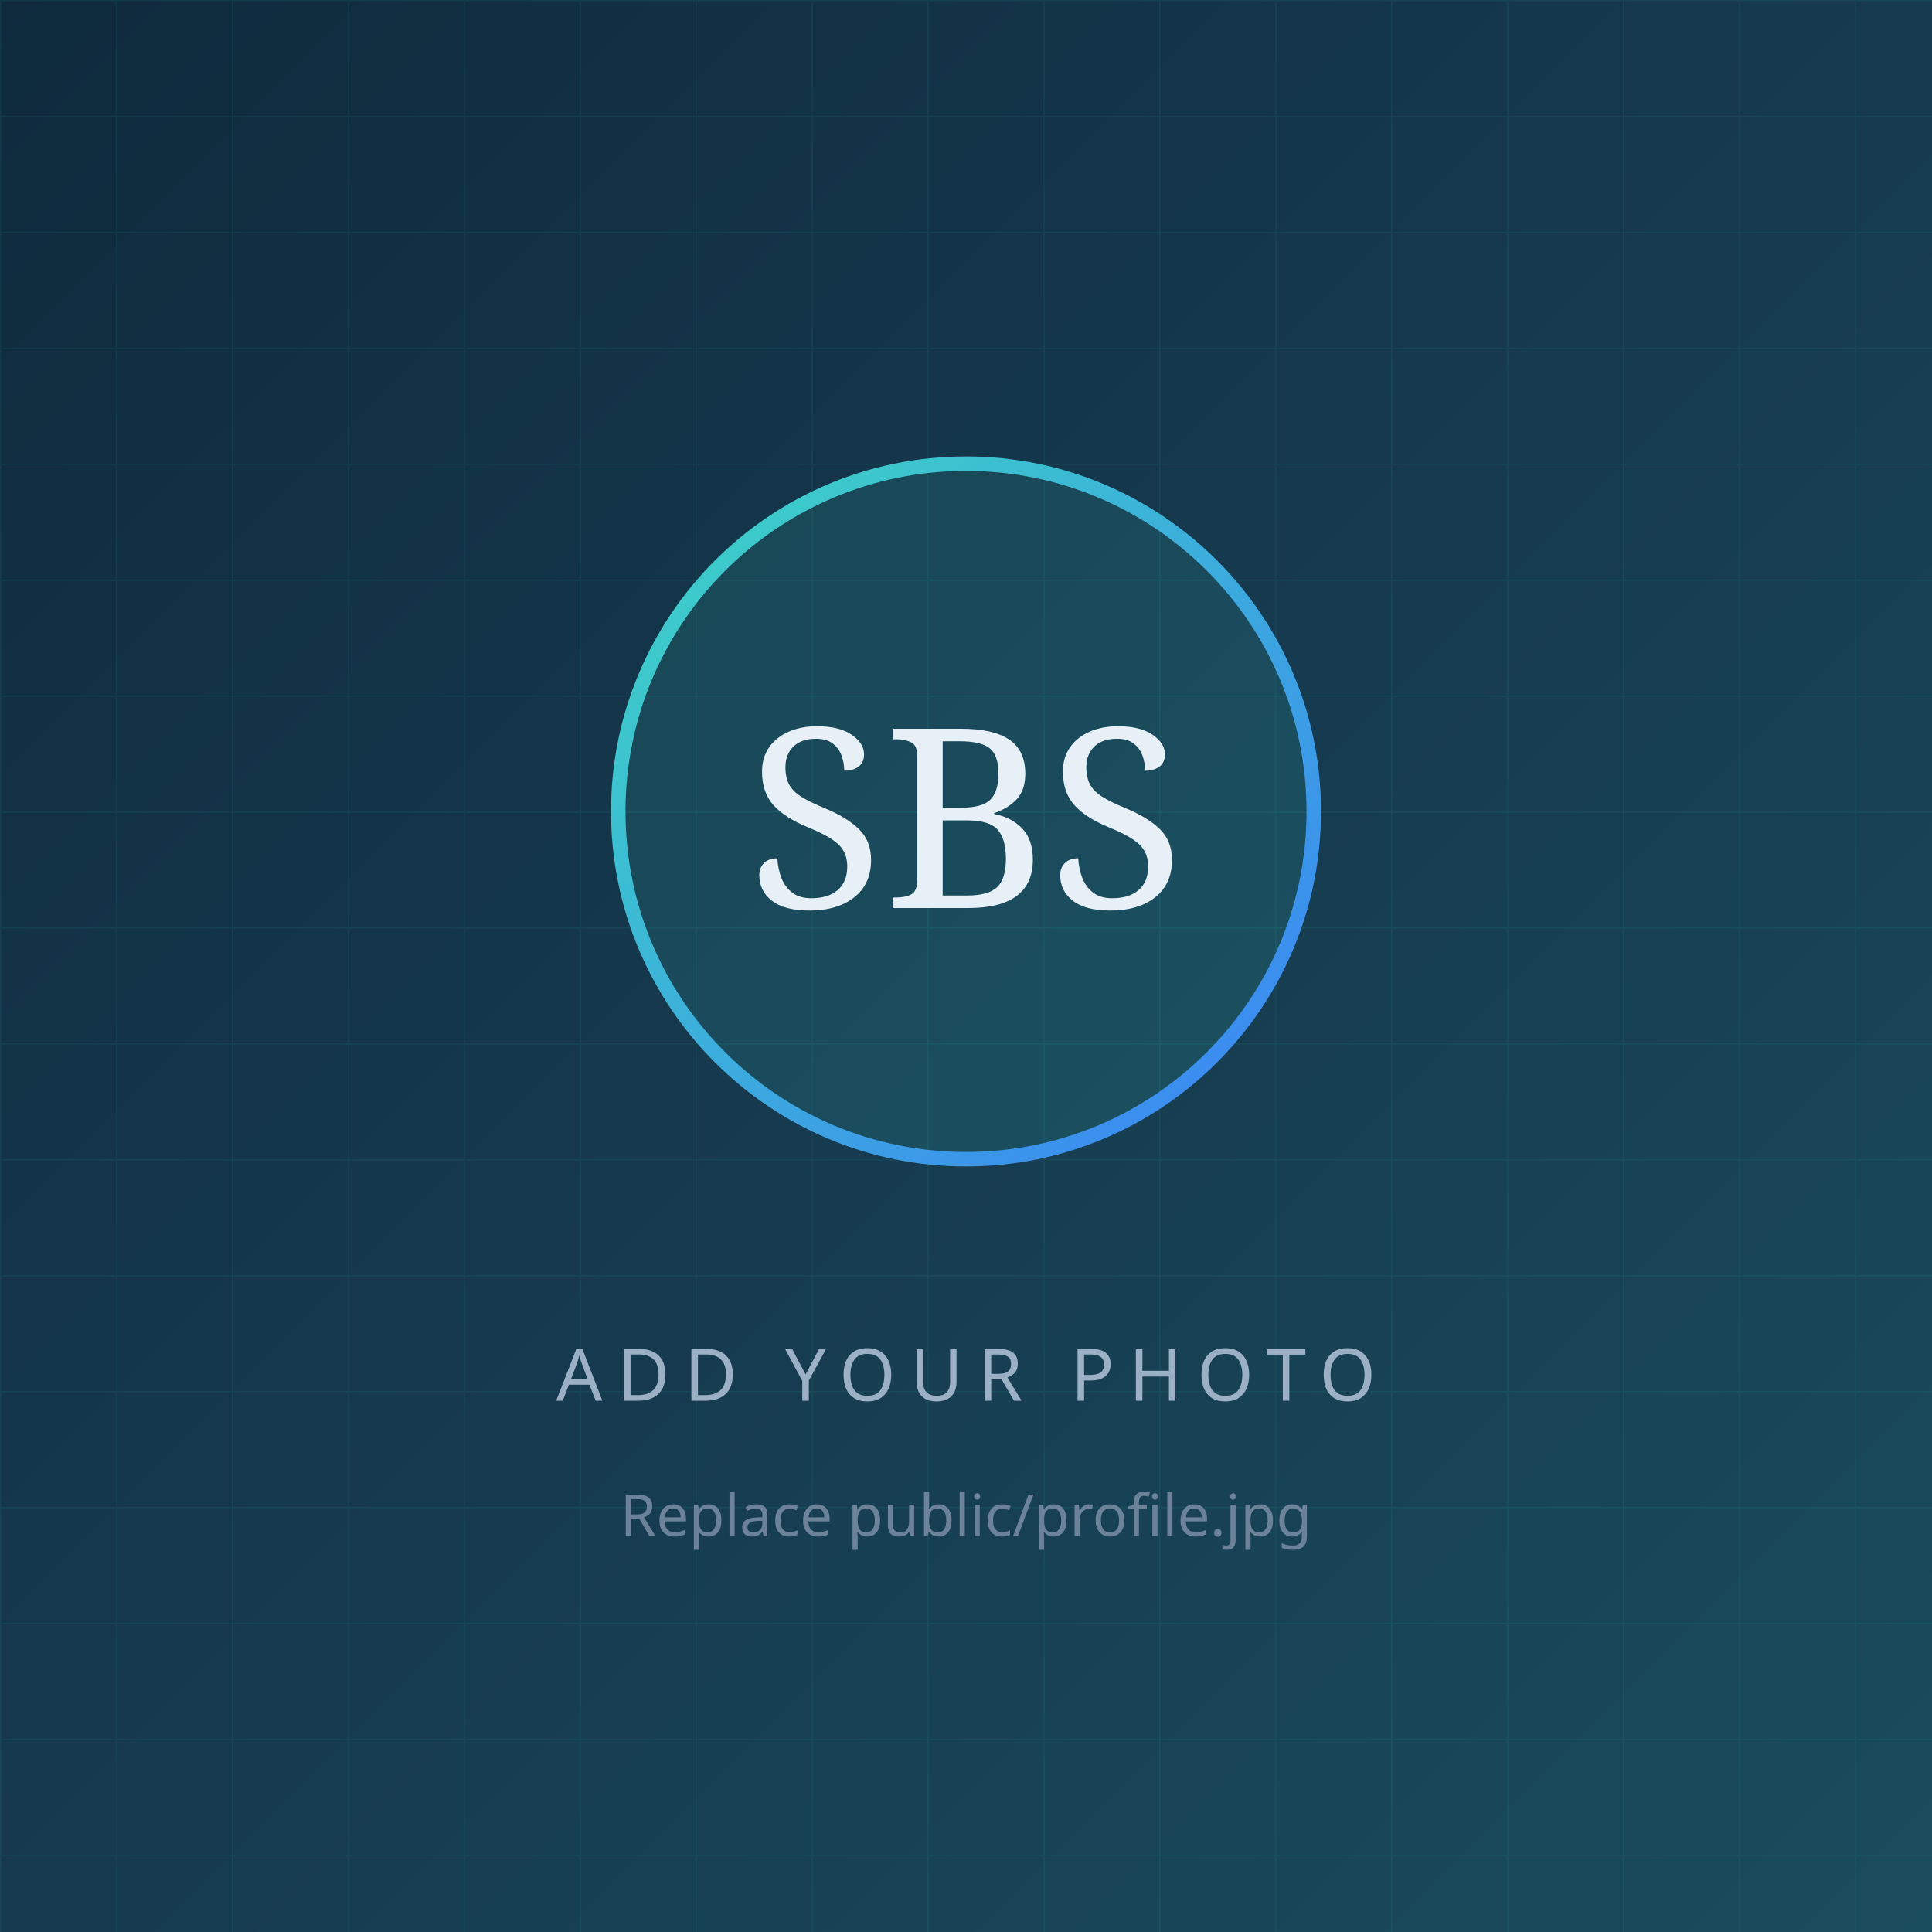
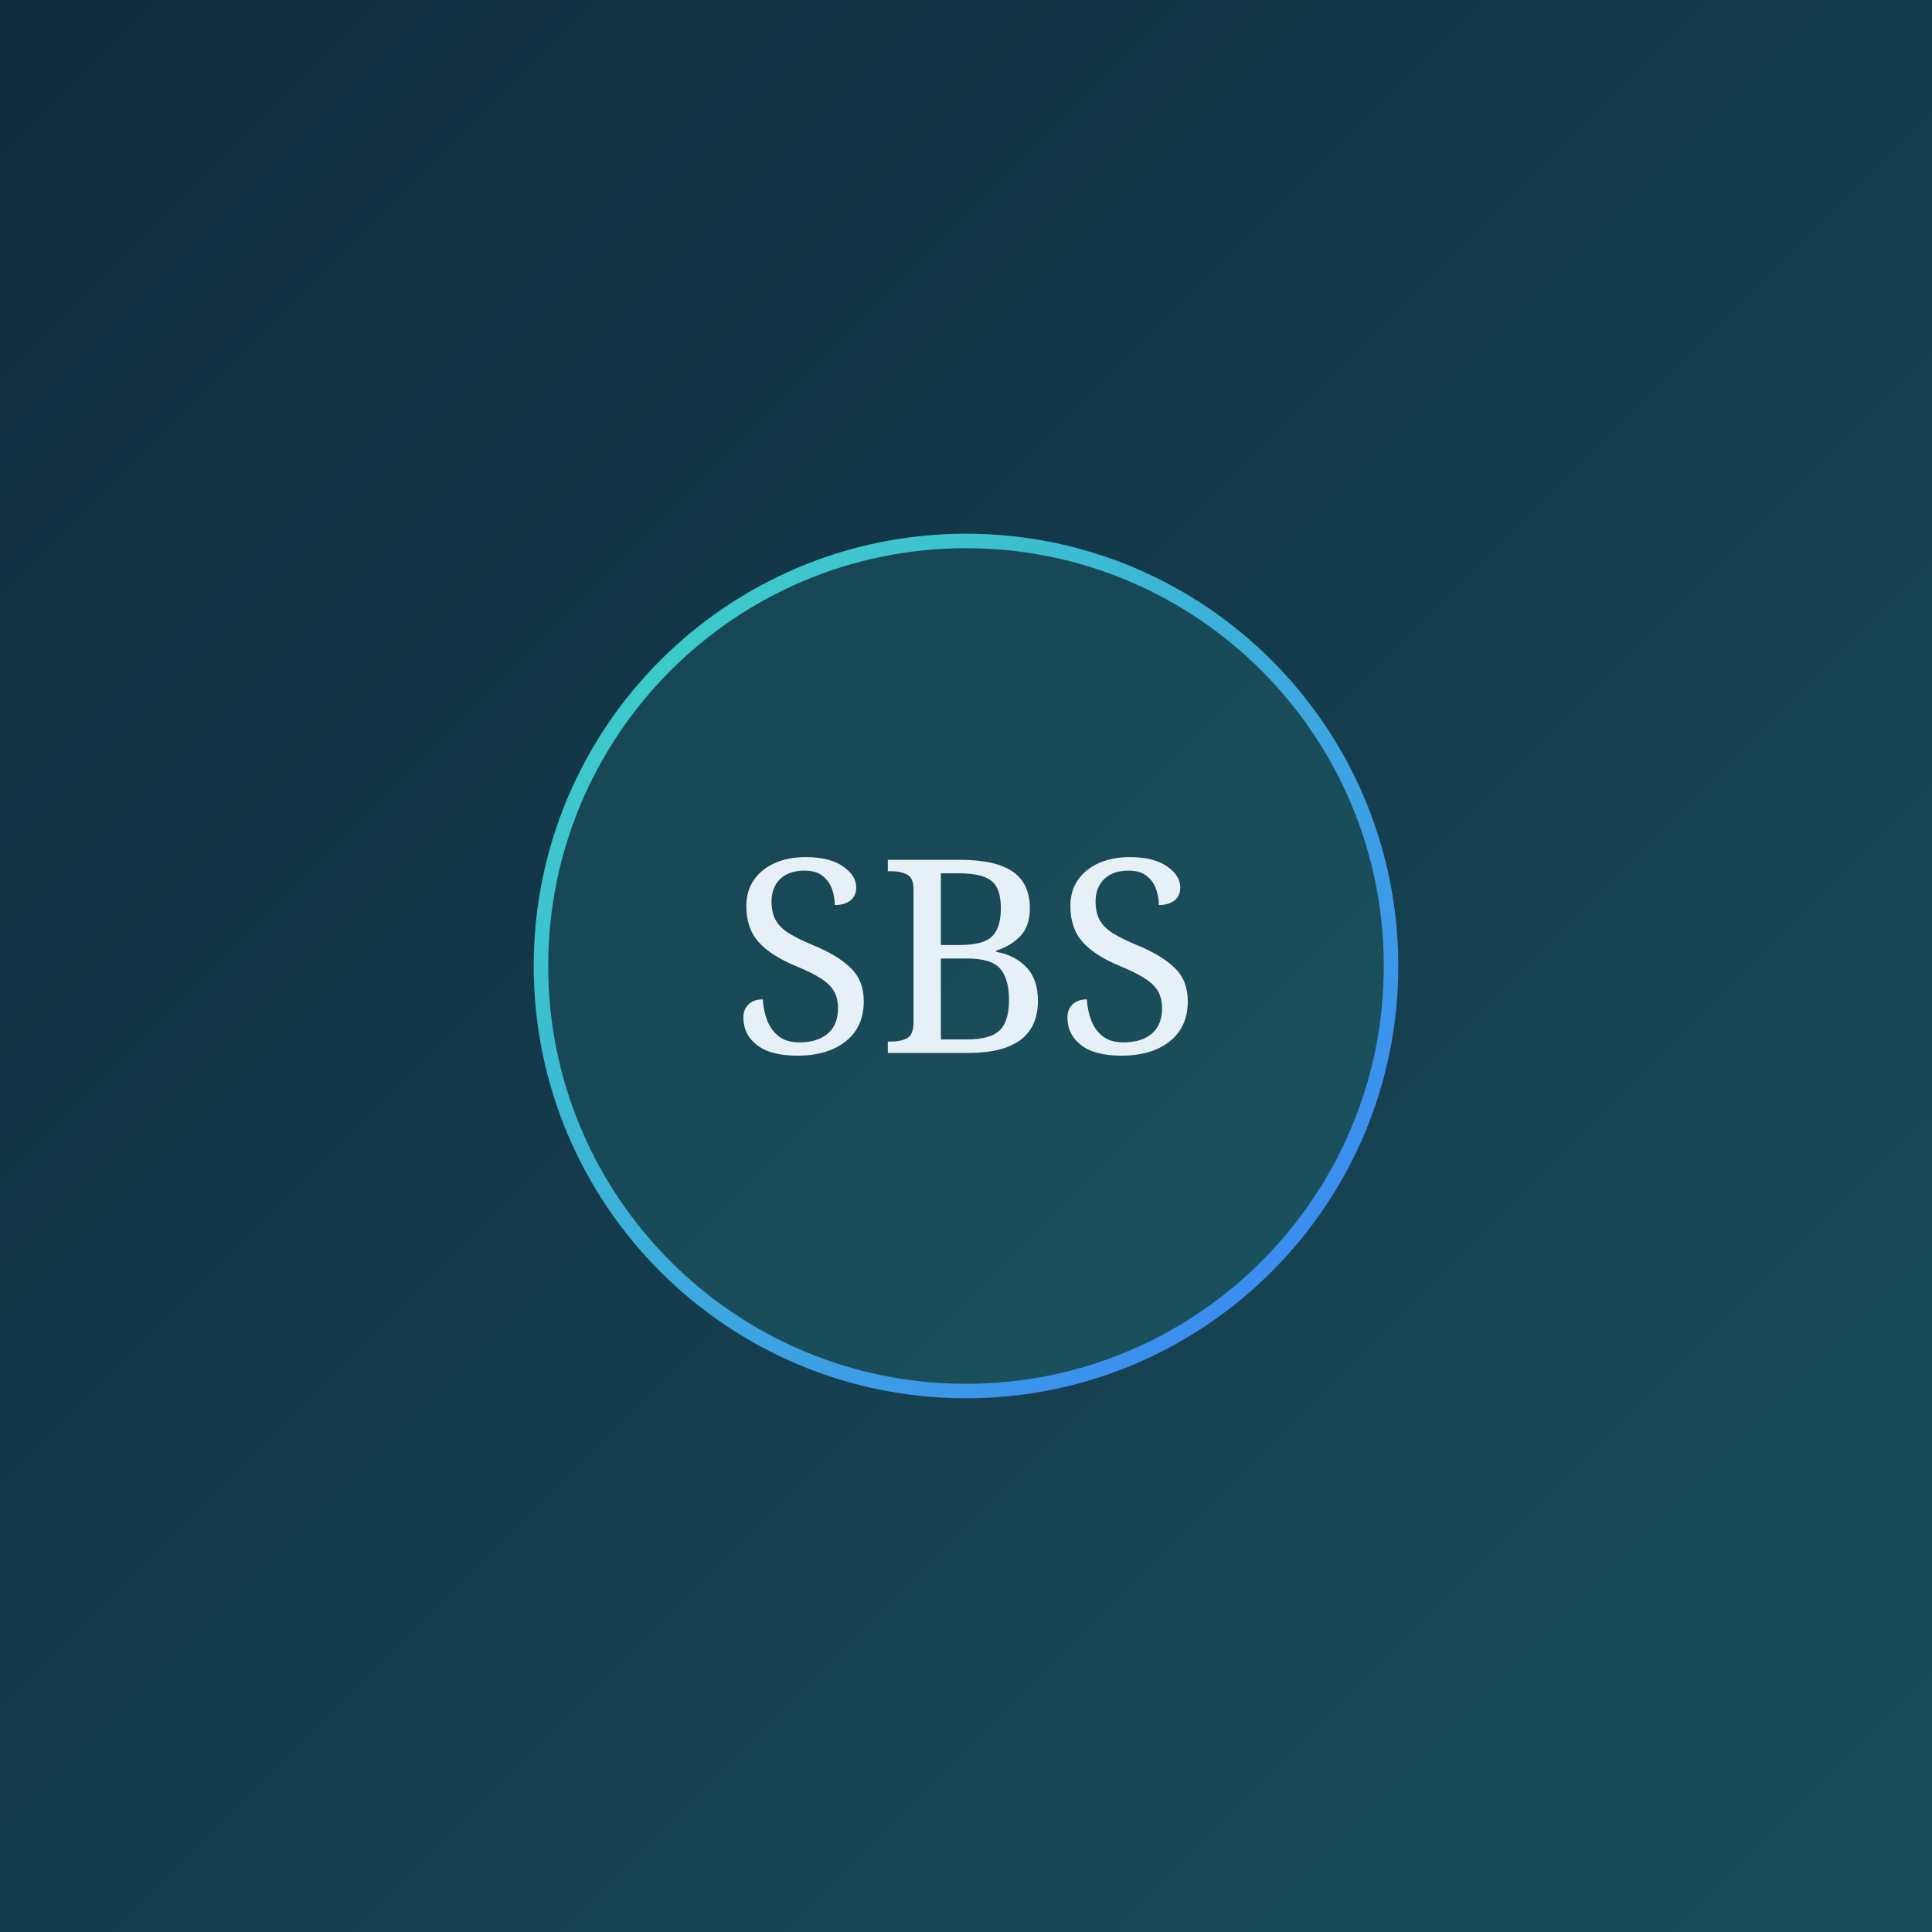
<svg xmlns="http://www.w3.org/2000/svg" viewBox="0 0 400 400" role="img" aria-label="Sharath B S">
  <defs>
    <linearGradient id="bg" x1="0%" y1="0%" x2="100%" y2="100%">
      <stop offset="0%" stop-color="#0f2a3d" />
-       <stop offset="50%" stop-color="#163a4f" />
      <stop offset="100%" stop-color="#1a4d5c" />
    </linearGradient>
    <linearGradient id="ring" x1="0%" y1="0%" x2="100%" y2="100%">
      <stop offset="0%" stop-color="#3dd6c3" />
      <stop offset="100%" stop-color="#3b82f6" />
    </linearGradient>
-     <pattern id="grid" width="24" height="24" patternUnits="userSpaceOnUse">
-       <path d="M24 0H0V24" fill="none" stroke="rgba(61,214,195,0.08)" stroke-width="0.5" />
-     </pattern>
  </defs>
  <rect width="400" height="400" fill="url(#bg)" />
-   <rect width="400" height="400" fill="url(#grid)" />
-   <circle cx="200" cy="168" r="72" fill="rgba(61,214,195,0.12)" stroke="url(#ring)" stroke-width="3" />
-   <text x="200" y="188" text-anchor="middle" font-family="Georgia, serif" font-size="52" fill="#e8f0f7">SBS</text>
-   <text x="200" y="290" text-anchor="middle" font-family="system-ui, sans-serif" font-size="15" letter-spacing="3" fill="#9bb0c4">ADD YOUR PHOTO</text>
-   <text x="200" y="318" text-anchor="middle" font-family="system-ui, sans-serif" font-size="12" fill="#6b8299">Replace public/profile.jpg</text>
+   <circle cx="200" cy="200" r="88" fill="rgba(61,214,195,0.1)" stroke="url(#ring)" stroke-width="3" />
+   <text x="200" y="218" text-anchor="middle" font-family="Georgia, serif" font-size="56" fill="#e8f0f7">SBS</text>
</svg>
